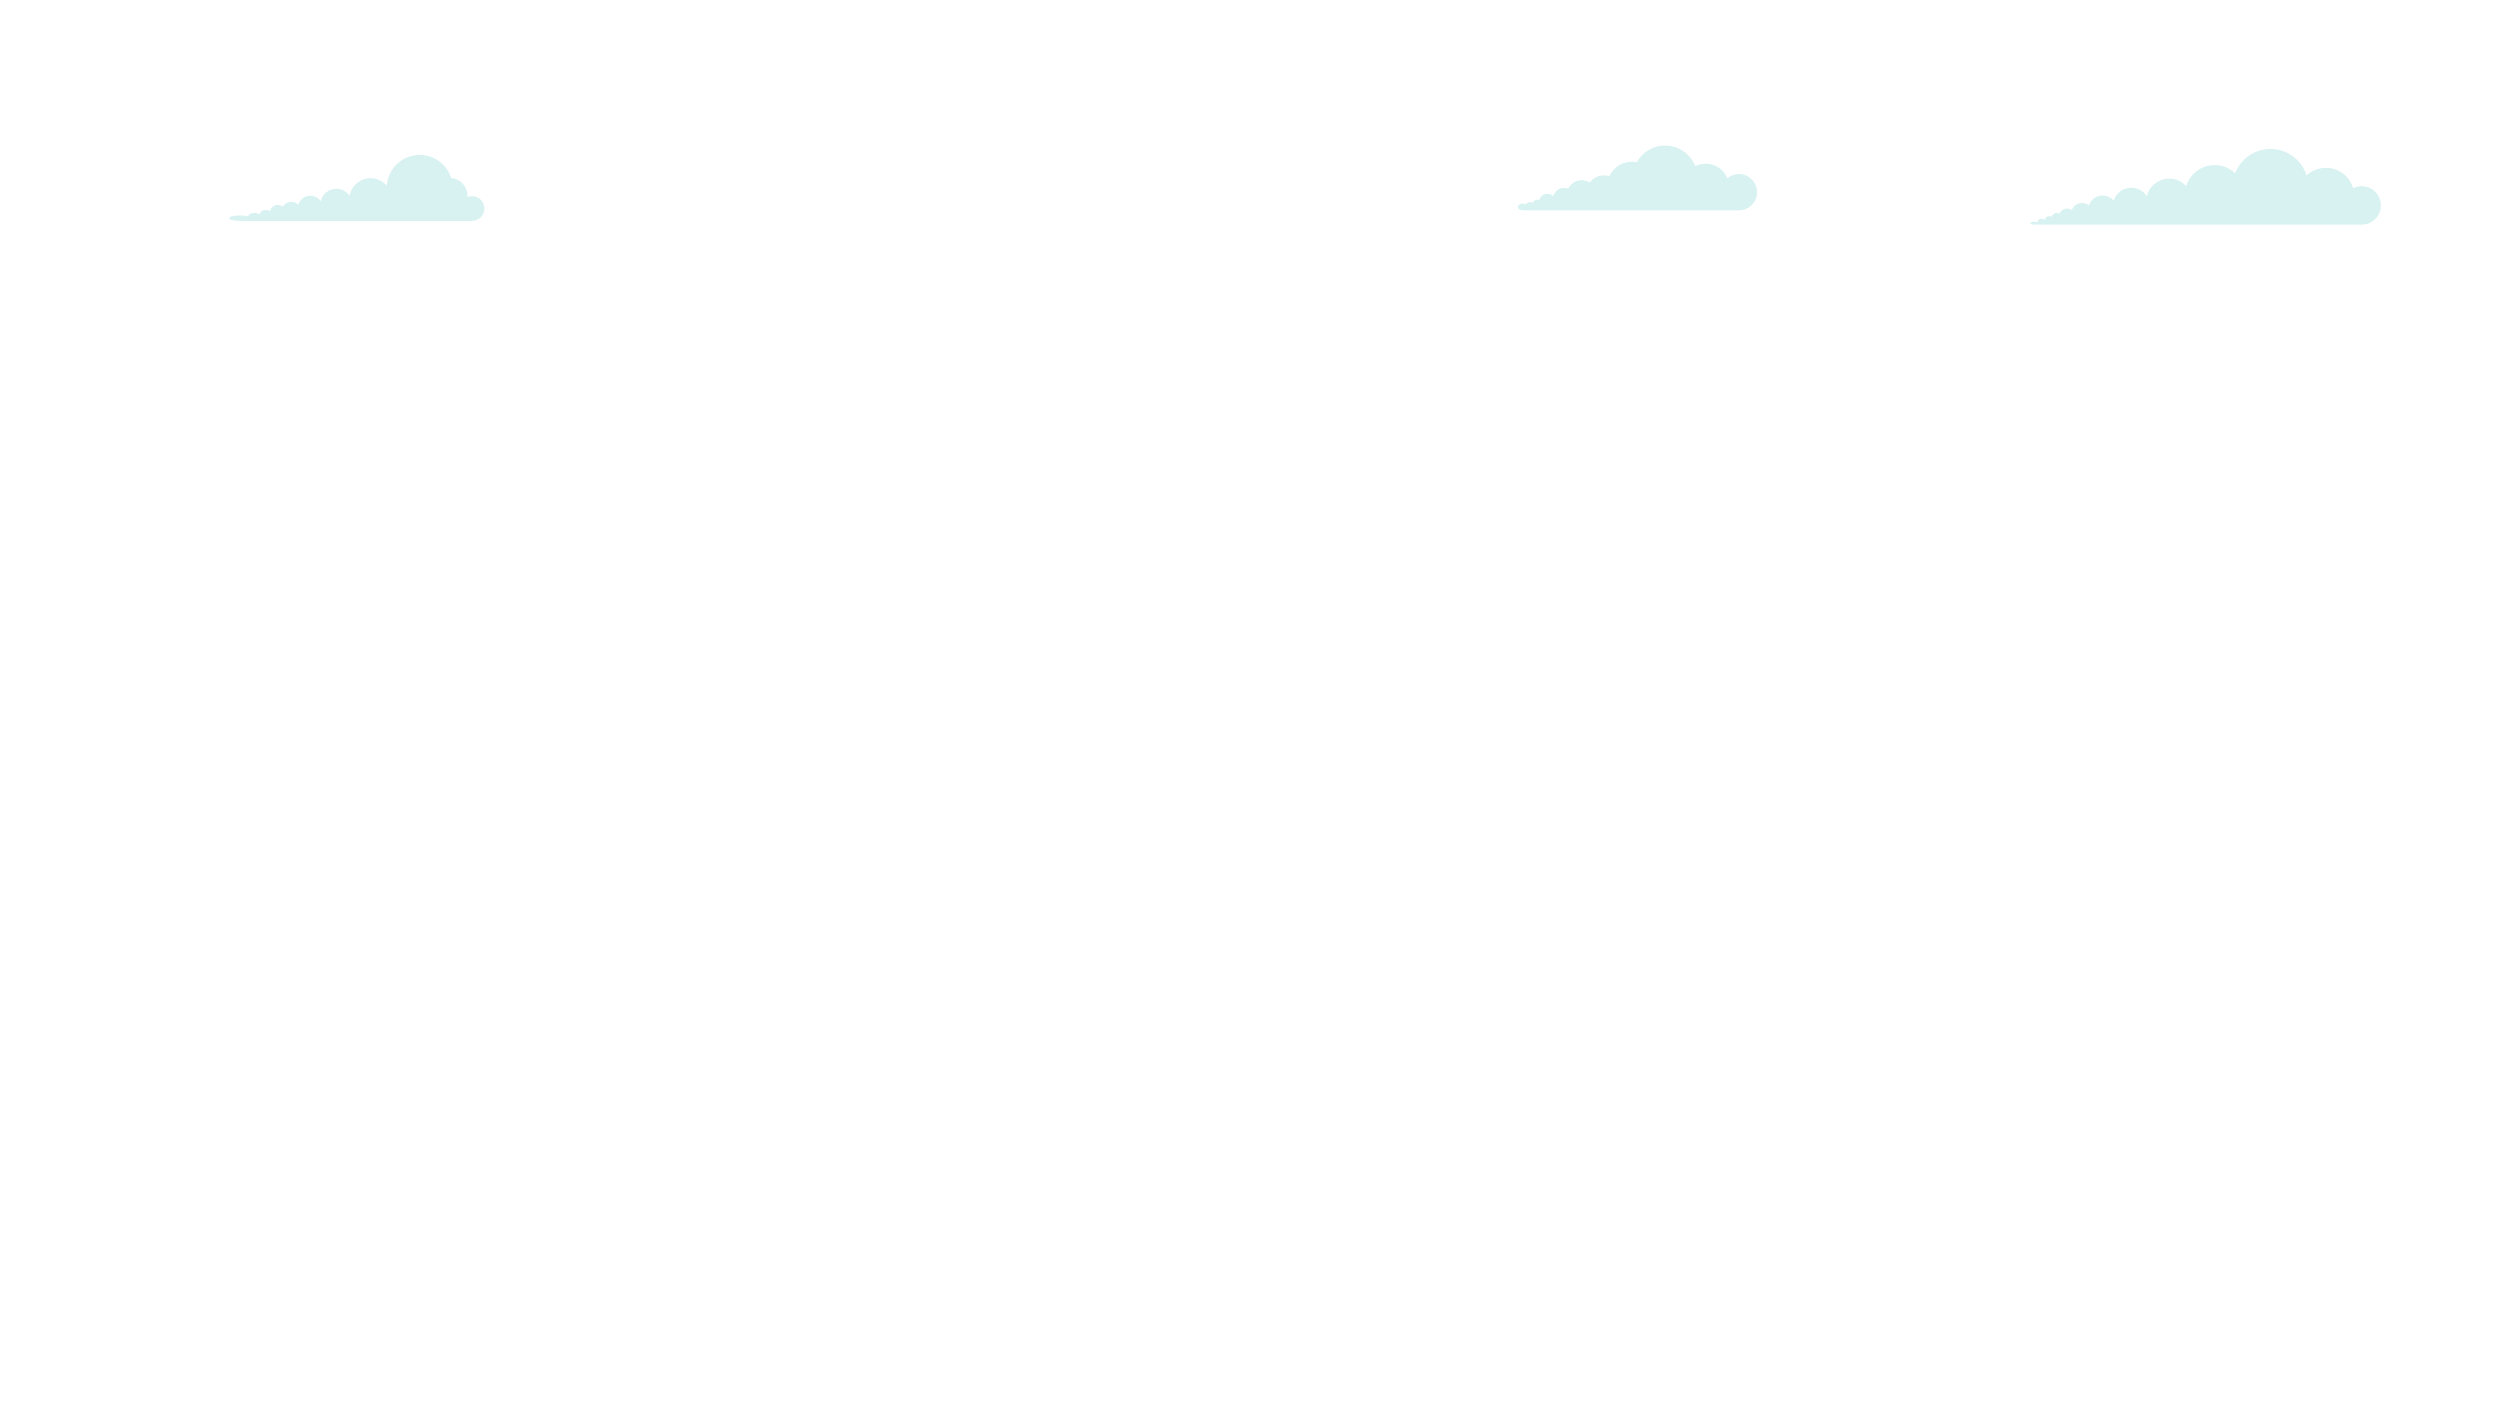
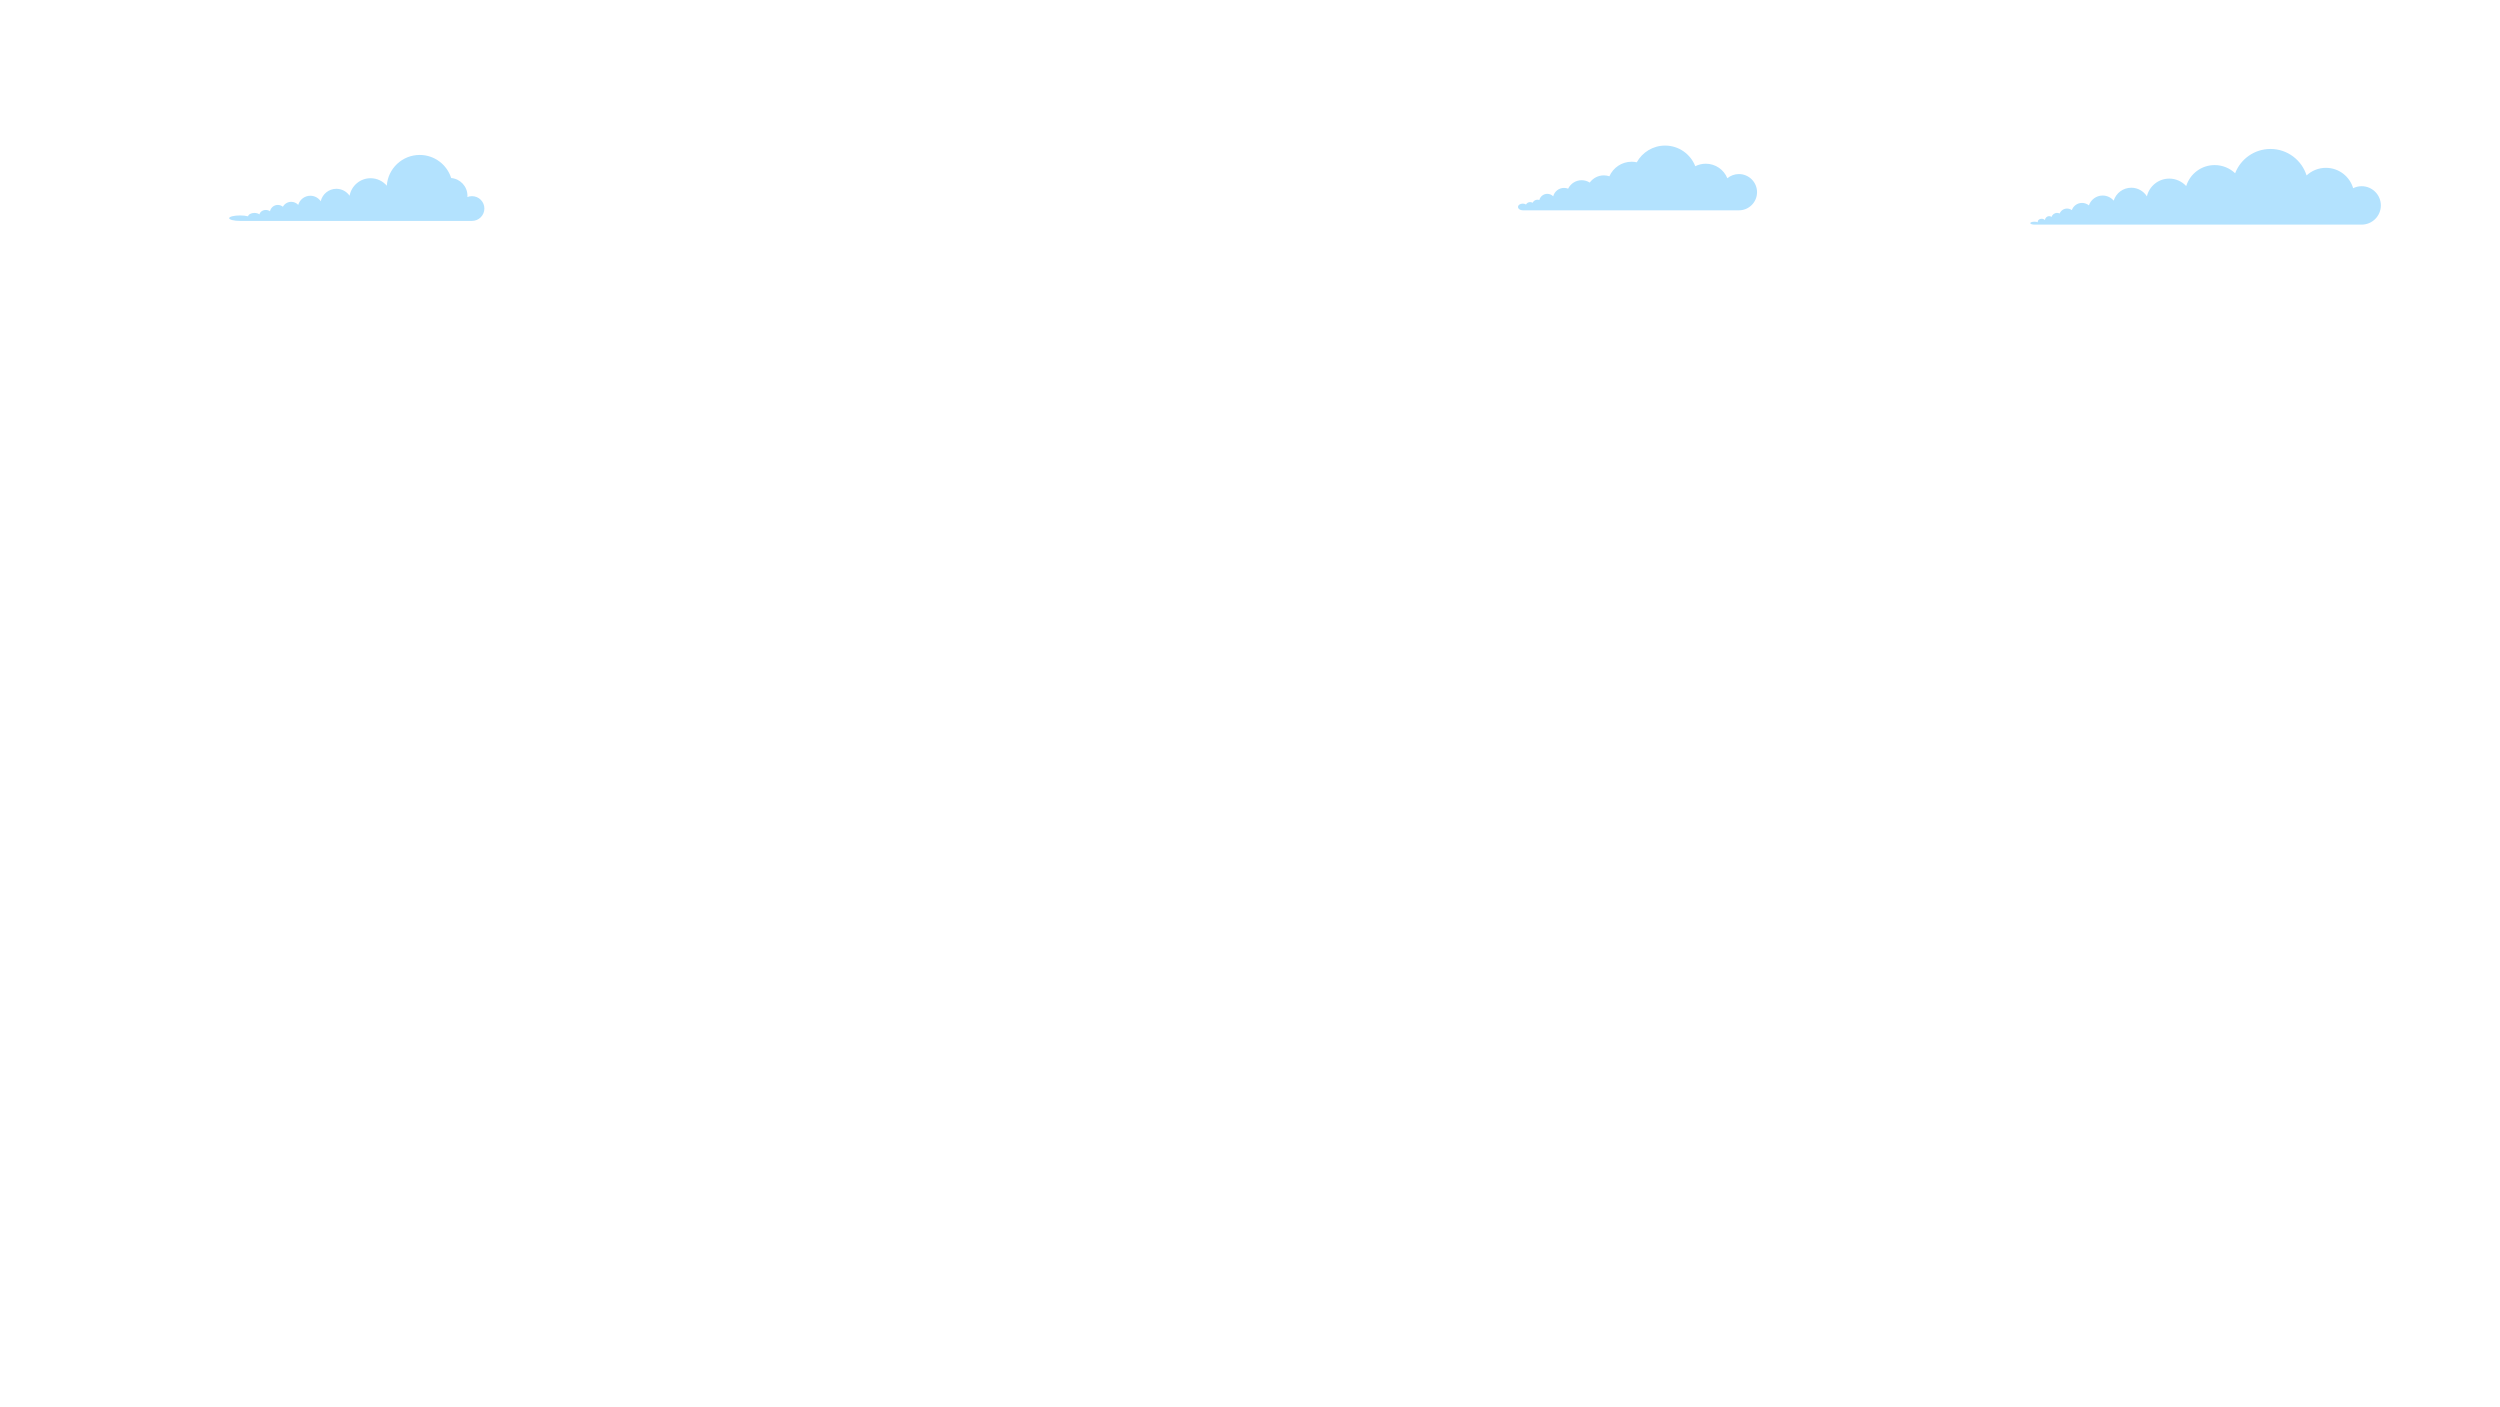
<svg xmlns="http://www.w3.org/2000/svg" version="1.1" id="Layer_1" x="0px" y="0px" width="1920px" height="1080px" viewBox="0 0 1920 1080" enable-background="new 0 0 1920 1080" xml:space="preserve">
-   <path fill="#D7F2F1" d="M362.49,150.646c-1.252,0-2.445,0.248-3.541,0.688c0.023-0.332,0.051-0.663,0.051-1.001  c0-7.153-5.498-13.013-12.497-13.607c-3.229-10.274-12.829-17.727-24.17-17.727c-13.418,0-24.394,10.435-25.27,23.631  c-3.007-3.517-7.468-5.754-12.459-5.754c-8.052,0-14.734,5.809-16.118,13.461c-2.225-3.223-5.94-5.338-10.153-5.338  c-5.857,0-10.75,4.087-12.009,9.562c-1.74-2.552-4.669-4.228-7.991-4.228c-4.421,0-8.141,2.971-9.292,7.023  c-1.339-1.446-3.249-2.357-5.375-2.357c-2.761,0-5.162,1.527-6.414,3.78c-1.06-0.87-2.415-1.393-3.893-1.393  c-2.951,0-5.413,2.082-6.003,4.856c-0.869-0.612-1.974-0.995-3.196-0.995c-2.436,0-4.46,1.463-4.909,3.401  c-0.918-0.681-2.288-1.124-3.841-1.124c-2.501,0-4.555,1.128-4.928,2.598c-1.528-0.409-3.695-0.667-6.105-0.667  c-4.627,0-8.378,0.942-8.378,2.104c0,1.163,3.75,2.104,8.378,2.104h19.783h54.172H362.49c5.252,0,9.51-4.258,9.51-9.51  C372,154.901,367.742,150.646,362.49,150.646z" />
-   <path fill="#D7F2F1" d="M1813.75,143.003c-2.348,0-4.561,0.563-6.53,1.539c-2.657-9.043-11.013-15.647-20.916-15.647  c-5.741,0-10.962,2.223-14.855,5.851c-3.698-11.794-14.712-20.351-27.728-20.351c-12.385,0-22.952,7.752-27.134,18.666  c-4.098-3.888-9.631-6.278-15.726-6.278c-10.283,0-18.979,6.79-21.854,16.129c-3.229-3.521-7.854-5.742-13.009-5.742  c-8.366,0-15.357,5.822-17.187,13.632c-2.508-3.979-6.929-6.632-11.979-6.632c-6.344,0-11.711,4.17-13.517,9.917  c-2.049-2.395-5.087-3.917-8.483-3.917c-4.9,0-9.054,3.161-10.558,7.552c-1.438-1.177-3.273-1.885-5.276-1.885  c-3.621,0-6.694,2.314-7.844,5.542c-1.023-0.756-2.285-1.209-3.656-1.209c-2.569,0-4.771,1.572-5.696,3.806  c-0.597-0.293-1.26-0.472-1.97-0.472c-1.983,0-3.647,1.291-4.247,3.072c-0.521-0.359-1.154-0.572-1.837-0.572  c-1.724,0-3.119,1.345-3.229,3.041c-0.533-0.623-1.461-1.038-2.521-1.038c-1.656,0-3,1.006-3,2.249c0,0.15,0.021,0.296,0.059,0.438  c-0.594-0.265-1.514-0.439-2.559-0.439c-1.795,0-3.25,0.504-3.25,1.125s1.455,1.125,3.25,1.125h5h12.084v-0.025  c0.084,0.005,0.164,0.025,0.25,0.025h35H1728.5h15.221h70.029c8.146,0,14.75-6.604,14.75-14.75S1821.896,143.003,1813.75,143.003z" />
-   <path fill="#D7F2F1" d="M1335.488,133.684c-3.377,0-6.473,1.203-8.882,3.203c-2.664-6.542-9.077-11.159-16.577-11.159  c-2.9,0-5.631,0.706-8.056,1.93c-3.608-9.276-12.62-15.853-23.173-15.853c-9.361,0-17.513,5.178-21.753,12.825  c-1.271-0.273-2.586-0.425-3.938-0.425c-7.645,0-14.205,4.601-17.091,11.18c-1.339-0.447-2.767-0.7-4.255-0.7  c-4.463,0-8.403,2.187-10.845,5.537c-1.794-1.145-3.92-1.817-6.206-1.817c-4.567,0-8.505,2.655-10.383,6.5  c-0.972-0.38-2.025-0.596-3.132-0.596c-4.017,0-7.38,2.752-8.333,6.471c-1.15-1.181-2.755-1.917-4.533-1.917  c-2.96,0-5.438,2.033-6.134,4.778c-0.452-0.173-0.938-0.278-1.45-0.278c-1.631,0-3.028,0.963-3.683,2.347  c-0.549-0.322-1.198-0.513-1.9-0.513c-1.417,0-2.63,0.766-3.181,1.861c-0.654-0.427-1.523-0.694-2.486-0.694  c-2.024,0-3.666,1.157-3.666,2.583c0,1.426,1.642,2.583,3.666,2.583h37.097h0.278h128.613c7.688,0,13.923-6.233,13.923-13.923  S1343.178,133.684,1335.488,133.684z M1194.165,157.875h-0.099c0.013-0.027,0.025-0.053,0.039-0.081  C1194.124,157.822,1194.146,157.848,1194.165,157.875z" />
+   <path fill="#b3e2fe" d="M362.49,150.646c-1.252,0-2.445,0.248-3.541,0.688c0.023-0.332,0.051-0.663,0.051-1.001  c0-7.153-5.498-13.013-12.497-13.607c-3.229-10.274-12.829-17.727-24.17-17.727c-13.418,0-24.394,10.435-25.27,23.631  c-3.007-3.517-7.468-5.754-12.459-5.754c-8.052,0-14.734,5.809-16.118,13.461c-2.225-3.223-5.94-5.338-10.153-5.338  c-5.857,0-10.75,4.087-12.009,9.562c-1.74-2.552-4.669-4.228-7.991-4.228c-4.421,0-8.141,2.971-9.292,7.023  c-1.339-1.446-3.249-2.357-5.375-2.357c-2.761,0-5.162,1.527-6.414,3.78c-1.06-0.87-2.415-1.393-3.893-1.393  c-2.951,0-5.413,2.082-6.003,4.856c-0.869-0.612-1.974-0.995-3.196-0.995c-2.436,0-4.46,1.463-4.909,3.401  c-0.918-0.681-2.288-1.124-3.841-1.124c-2.501,0-4.555,1.128-4.928,2.598c-1.528-0.409-3.695-0.667-6.105-0.667  c-4.627,0-8.378,0.942-8.378,2.104c0,1.163,3.75,2.104,8.378,2.104h19.783h54.172H362.49c5.252,0,9.51-4.258,9.51-9.51  C372,154.901,367.742,150.646,362.49,150.646z" />
+   <path fill="#b3e2fe" d="M1813.75,143.003c-2.348,0-4.561,0.563-6.53,1.539c-2.657-9.043-11.013-15.647-20.916-15.647  c-5.741,0-10.962,2.223-14.855,5.851c-3.698-11.794-14.712-20.351-27.728-20.351c-12.385,0-22.952,7.752-27.134,18.666  c-4.098-3.888-9.631-6.278-15.726-6.278c-10.283,0-18.979,6.79-21.854,16.129c-3.229-3.521-7.854-5.742-13.009-5.742  c-8.366,0-15.357,5.822-17.187,13.632c-2.508-3.979-6.929-6.632-11.979-6.632c-6.344,0-11.711,4.17-13.517,9.917  c-2.049-2.395-5.087-3.917-8.483-3.917c-4.9,0-9.054,3.161-10.558,7.552c-1.438-1.177-3.273-1.885-5.276-1.885  c-3.621,0-6.694,2.314-7.844,5.542c-1.023-0.756-2.285-1.209-3.656-1.209c-2.569,0-4.771,1.572-5.696,3.806  c-0.597-0.293-1.26-0.472-1.97-0.472c-1.983,0-3.647,1.291-4.247,3.072c-0.521-0.359-1.154-0.572-1.837-0.572  c-1.724,0-3.119,1.345-3.229,3.041c-0.533-0.623-1.461-1.038-2.521-1.038c-1.656,0-3,1.006-3,2.249c0,0.15,0.021,0.296,0.059,0.438  c-0.594-0.265-1.514-0.439-2.559-0.439c-1.795,0-3.25,0.504-3.25,1.125s1.455,1.125,3.25,1.125h5h12.084v-0.025  c0.084,0.005,0.164,0.025,0.25,0.025h35H1728.5h15.221h70.029c8.146,0,14.75-6.604,14.75-14.75S1821.896,143.003,1813.75,143.003z" />
+   <path fill="#b3e2fe" d="M1335.488,133.684c-3.377,0-6.473,1.203-8.882,3.203c-2.664-6.542-9.077-11.159-16.577-11.159  c-2.9,0-5.631,0.706-8.056,1.93c-3.608-9.276-12.62-15.853-23.173-15.853c-9.361,0-17.513,5.178-21.753,12.825  c-1.271-0.273-2.586-0.425-3.938-0.425c-7.645,0-14.205,4.601-17.091,11.18c-1.339-0.447-2.767-0.7-4.255-0.7  c-4.463,0-8.403,2.187-10.845,5.537c-1.794-1.145-3.92-1.817-6.206-1.817c-4.567,0-8.505,2.655-10.383,6.5  c-0.972-0.38-2.025-0.596-3.132-0.596c-4.017,0-7.38,2.752-8.333,6.471c-1.15-1.181-2.755-1.917-4.533-1.917  c-2.96,0-5.438,2.033-6.134,4.778c-0.452-0.173-0.938-0.278-1.45-0.278c-1.631,0-3.028,0.963-3.683,2.347  c-0.549-0.322-1.198-0.513-1.9-0.513c-1.417,0-2.63,0.766-3.181,1.861c-0.654-0.427-1.523-0.694-2.486-0.694  c-2.024,0-3.666,1.157-3.666,2.583c0,1.426,1.642,2.583,3.666,2.583h37.097h0.278h128.613c7.688,0,13.923-6.233,13.923-13.923  S1343.178,133.684,1335.488,133.684z M1194.165,157.875h-0.099c0.013-0.027,0.025-0.053,0.039-0.081  C1194.124,157.822,1194.146,157.848,1194.165,157.875z" />
</svg>
